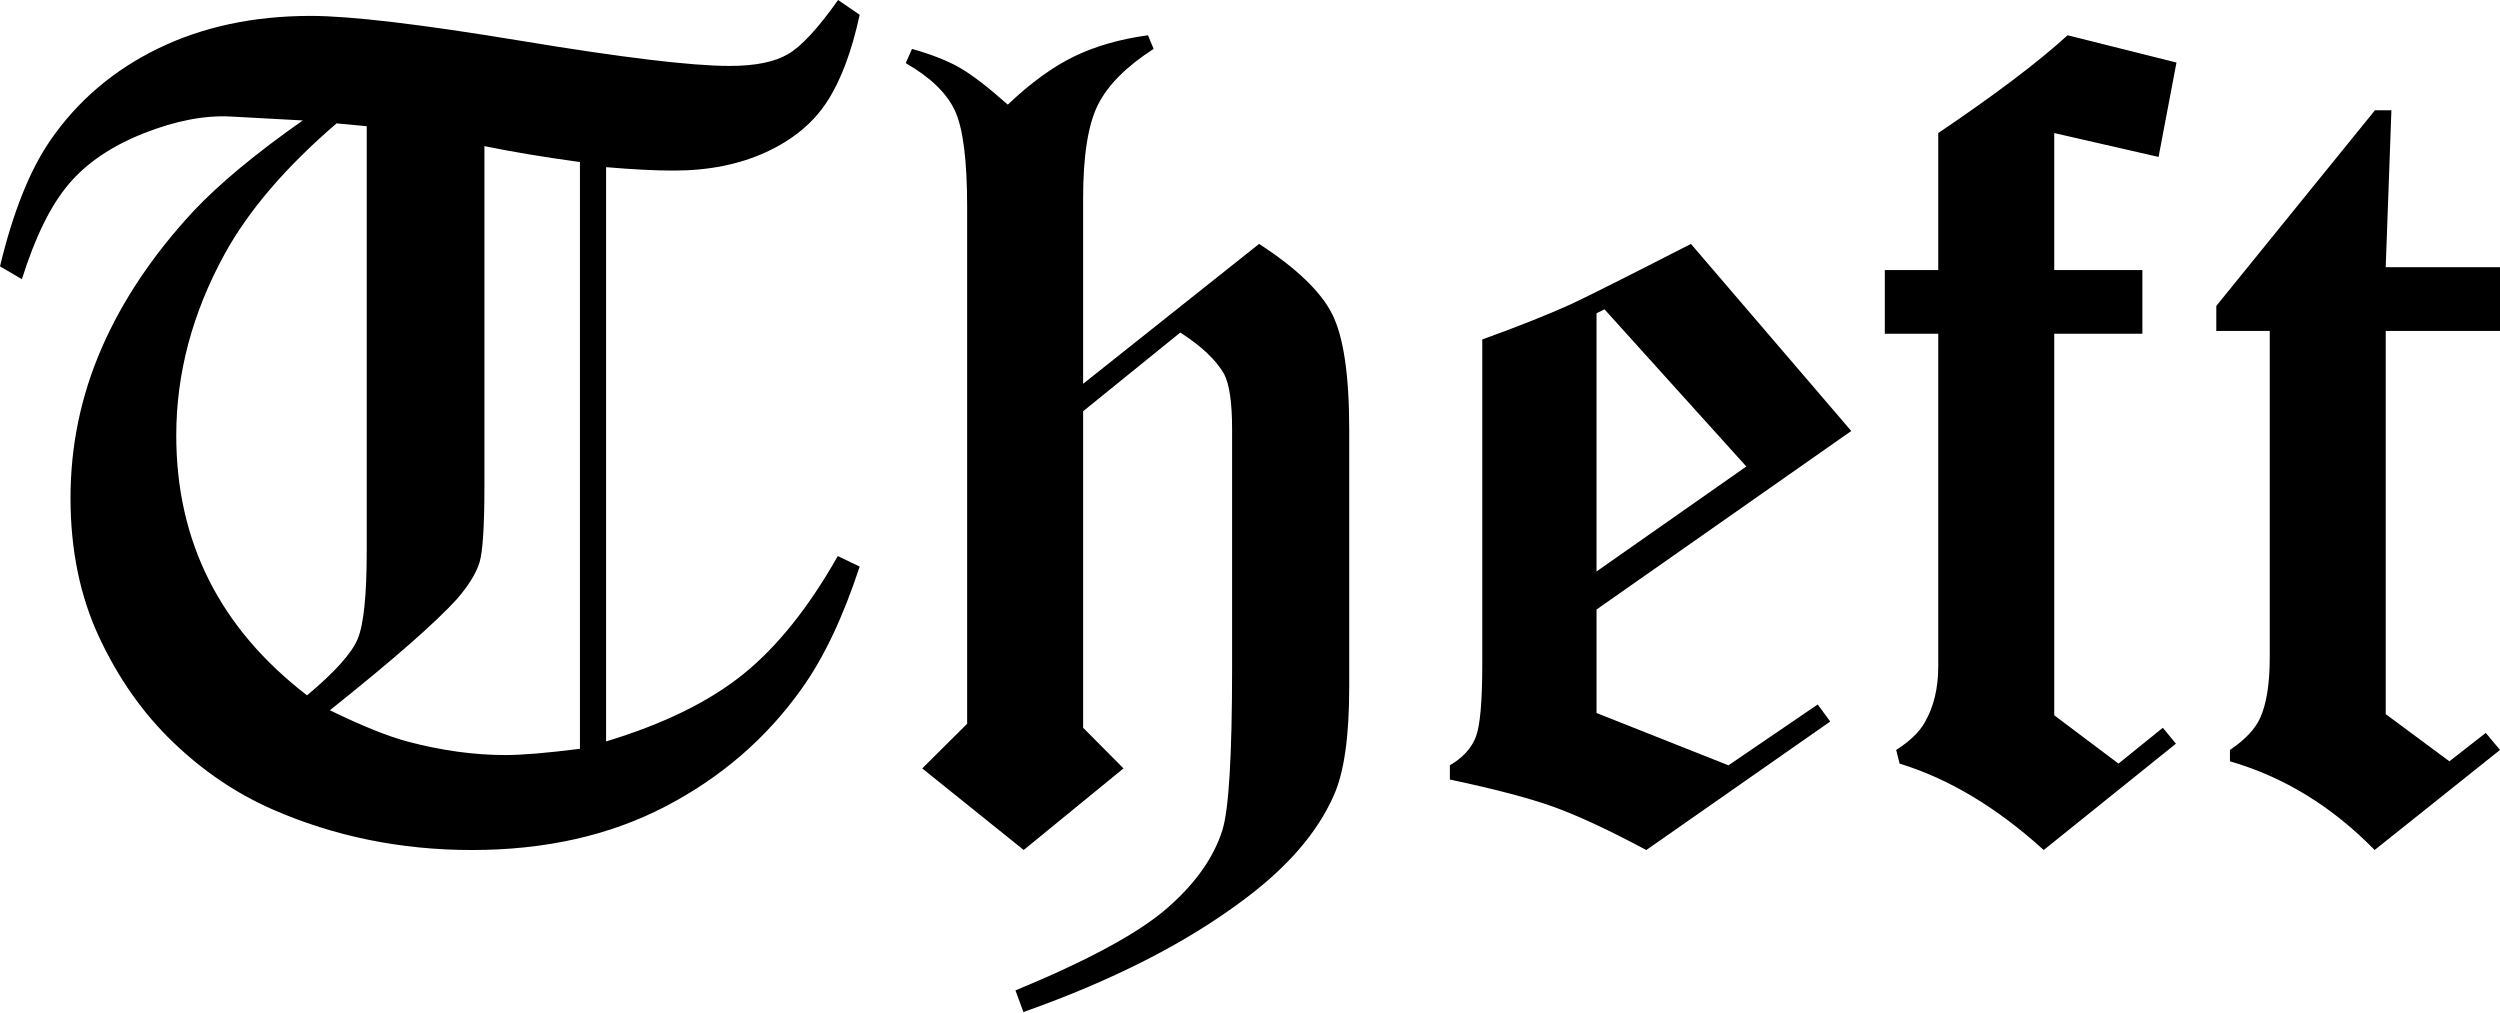
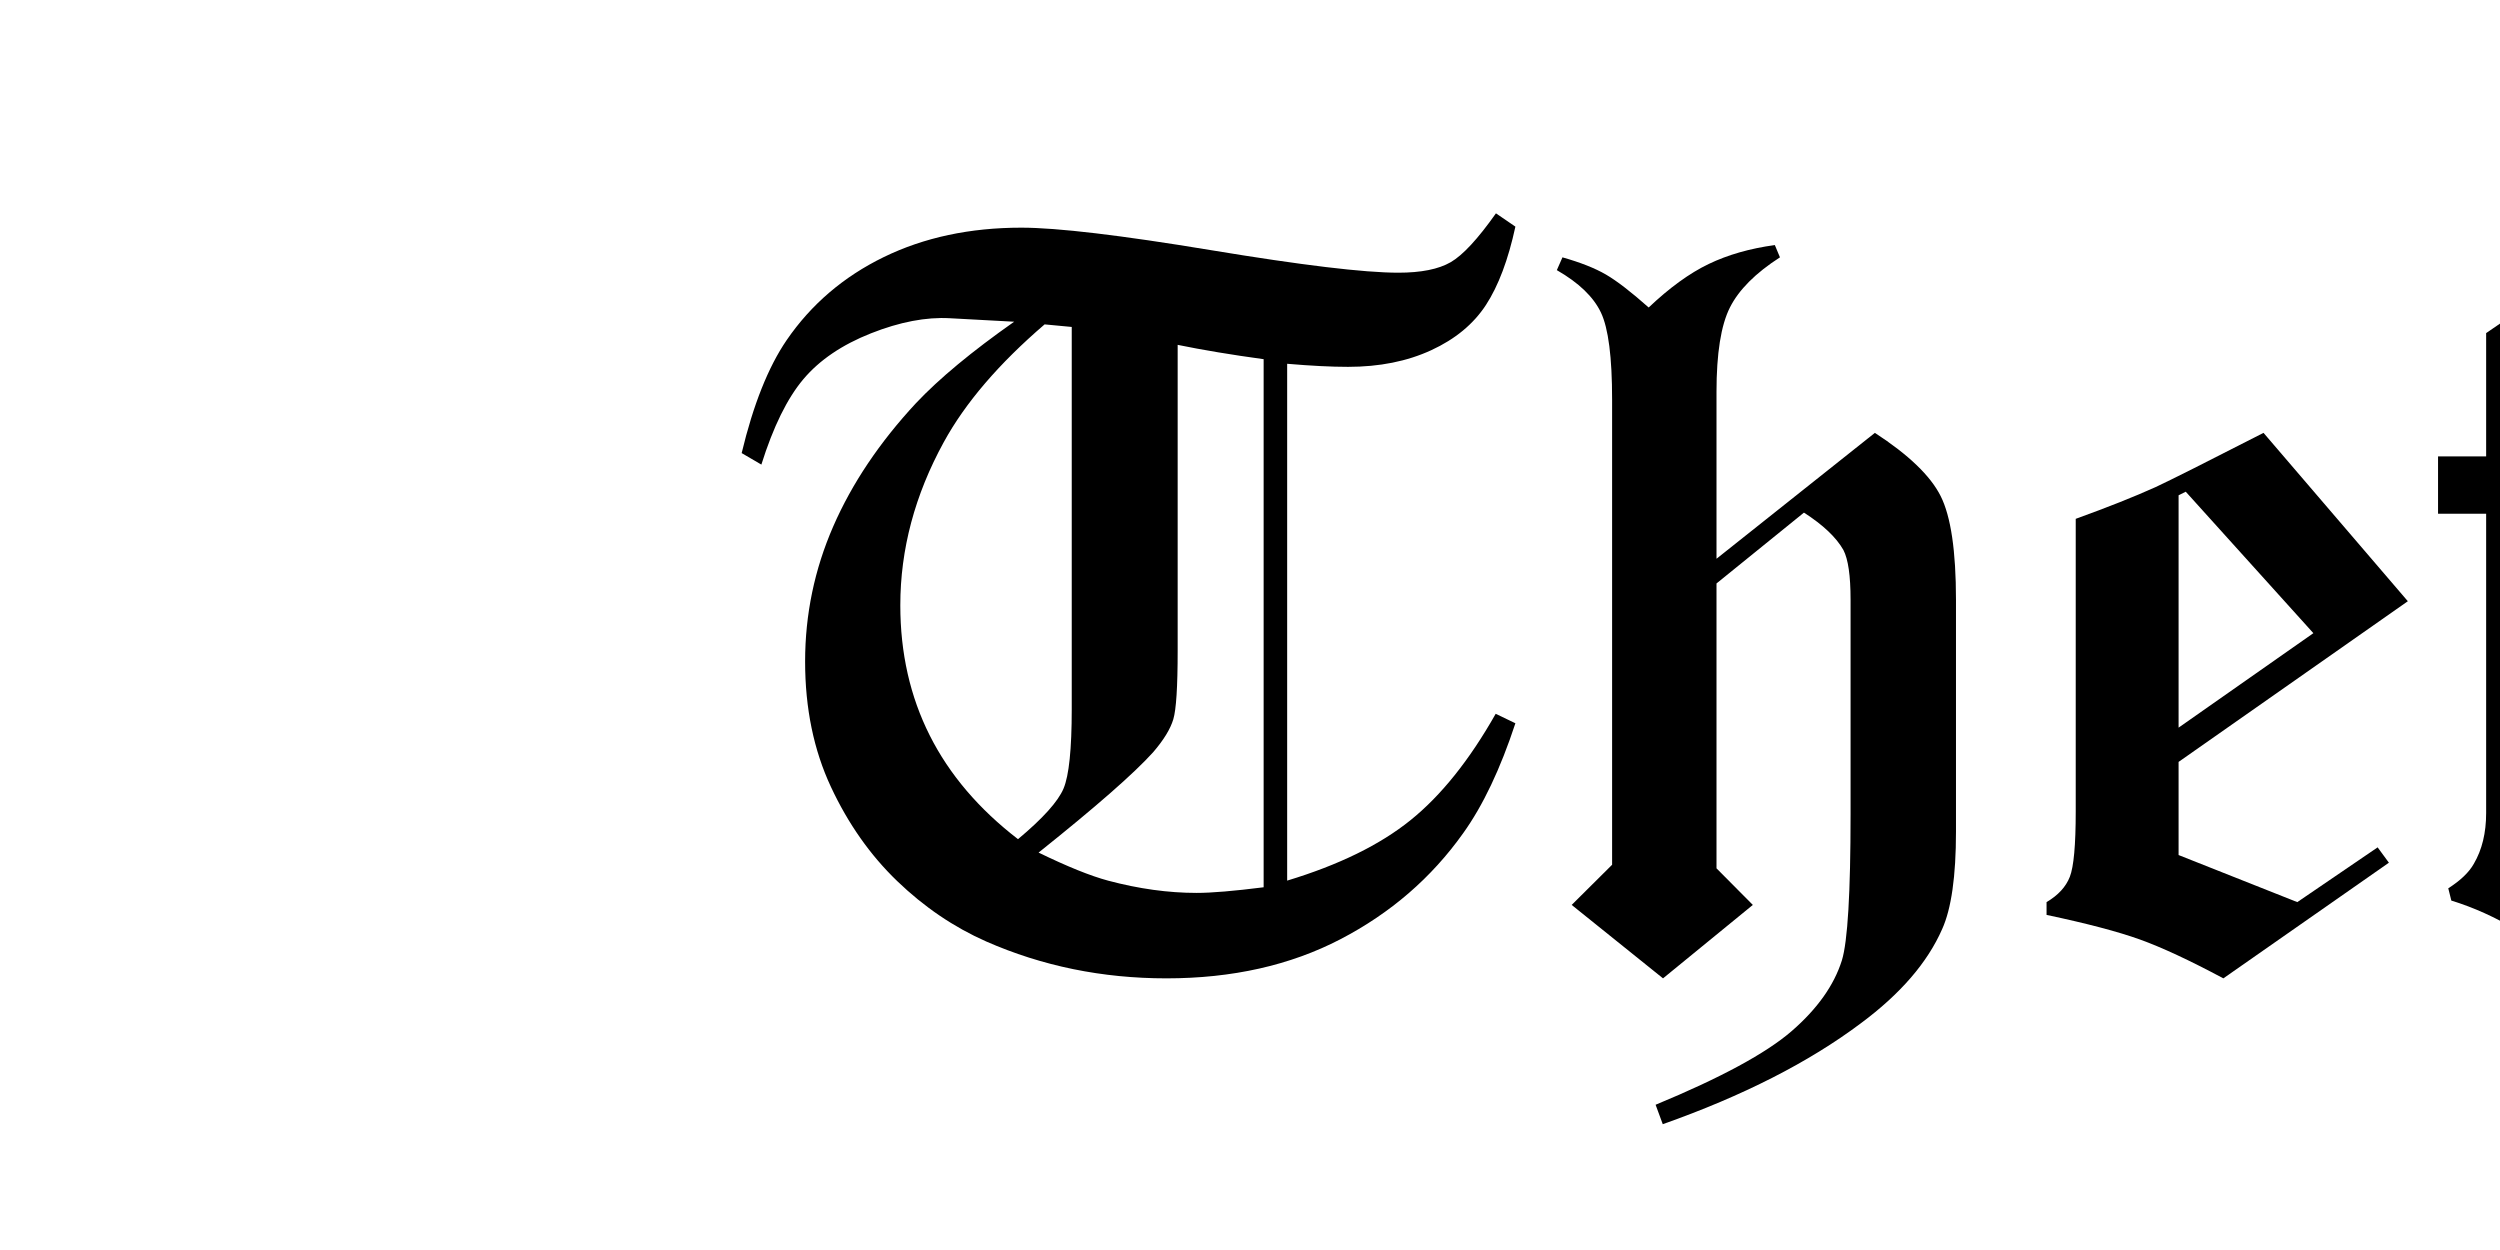
- <svg xmlns="http://www.w3.org/2000/svg" viewBox="0 0 384.061 155.476">
-   <path d="M128.748 0l3.32 2.27c-1.224 5.65-2.898 10.105-5.023 13.365-2.126 3.262-5.24 5.838-9.346 7.73-4.106 1.893-8.838 2.84-14.195 2.84-2.854 0-6.32-.176-10.394-.525v88.22c8.82-2.67 15.84-6.11 21.06-10.32s10.066-10.26 14.535-18.155l3.363 1.616c-2.563 7.797-5.533 14.05-8.91 18.762-5.415 7.62-12.402 13.657-20.962 18.106-8.56 4.45-18.46 6.675-29.698 6.675-10.948 0-21.196-2.097-30.746-6.29-5.533-2.446-10.6-5.88-15.198-10.31-4.6-4.425-8.372-9.783-11.312-16.073-2.94-6.29-4.41-13.424-4.41-21.402 0-8.037 1.597-15.725 4.796-23.063 3.2-7.337 7.91-14.355 14.134-21.053 3.955-4.192 9.54-8.823 16.75-13.89l-10.96-.595c-4.06-.232-8.556.626-13.485 2.577-4.93 1.952-8.773 4.557-11.527 7.817-2.754 3.263-5.146 8.125-7.176 14.588L0 40.92c1.98-8.26 4.54-14.686 7.68-19.28C11.87 15.532 17.4 10.806 24.266 7.46c6.866-3.344 14.693-5.017 23.48-5.017 6.11 0 16.904 1.28 32.383 3.843 15.48 2.563 26.127 3.843 31.947 3.843 3.898 0 6.88-.595 8.946-1.79 2.068-1.192 4.644-3.973 7.728-8.34zm-72.41 19.39l-4.63-.436c-7.803 6.697-13.538 13.394-17.206 20.09-4.95 9.026-7.424 18.313-7.424 27.862 0 16.305 6.696 29.61 20.09 39.917 4.25-3.552 6.84-6.434 7.773-8.647.932-2.212 1.398-6.726 1.398-13.54V19.392zm32.755 5.504c-5.533-.756-10.424-1.572-14.674-2.446v52.244c0 6.116-.25 10.004-.743 11.664-.494 1.66-1.643 3.537-3.447 5.634-3.26 3.61-9.776 9.32-19.55 17.123 4.888 2.382 8.846 3.98 11.873 4.792 5.238 1.395 10.273 2.09 15.104 2.09 2.56 0 6.374-.318 11.437-.96v-90.14zM176.352 5.416l.874 2.096c-4.168 2.68-7.017 5.533-8.542 8.56-1.526 3.028-2.29 7.832-2.29 14.412V58.96L193.43 37.47c5.745 3.73 9.49 7.33 11.23 10.795 1.742 3.468 2.613 9.368 2.613 17.7v39.598c0 7.576-.786 13.11-2.358 16.607-2.504 5.712-7.134 11.073-13.888 16.084-8.853 6.643-20.12 12.383-33.804 17.22l-1.223-3.32c11.122-4.602 18.867-8.794 23.234-12.58 4.367-3.786 7.22-7.804 8.56-12.054.99-3.203 1.486-11.53 1.486-24.984V65.935c0-4.075-.41-6.9-1.225-8.473-1.226-2.155-3.47-4.28-6.733-6.377l-14.927 12.09V111.8l6.202 6.245-15.33 12.534-15.59-12.533 6.9-6.856V31.776c0-7.214-.635-12.16-1.904-14.835-1.27-2.676-3.78-5.09-7.53-7.244l.96-2.184c3.077.874 5.545 1.85 7.403 2.926 1.858 1.078 4.296 2.956 7.315 5.634 3.56-3.376 6.974-5.853 10.24-7.425 3.268-1.572 7.032-2.65 11.292-3.23zM259.768 37.47L284.4 66.21l-39.132 27.427v15.896l20.265 8.037 13.713-9.346 1.922 2.62-28.256 19.74c-5.773-3.085-10.527-5.297-14.258-6.638-3.733-1.34-9.04-2.736-15.92-4.192v-2.184c1.978-1.164 3.304-2.605 3.974-4.323.67-1.717 1.005-5.43 1.005-11.137v-49.96c5.473-1.98 10.015-3.785 13.626-5.416 2.618-1.223 8.76-4.31 18.428-9.26zM246.49 47.517l-1.223.61V87.79l23.008-16.126-21.784-24.146zM334.36 9.608l-2.752 14.5-16.027-3.668v21.05h13.54v9.783h-13.54v58.61l9.87 7.424 6.814-5.503 2.01 2.445-20.31 16.333c-7.177-6.52-14.557-10.947-22.14-13.276l-.525-2.097c2.095-1.34 3.55-2.736 4.366-4.192 1.397-2.387 2.097-5.27 2.097-8.647V51.273h-8.21V41.49h8.21V20.44c8.792-5.94 15.416-10.948 19.87-15.024l16.727 4.192zM340.476 47l24.37-30.056h2.532l-.874 24.107h17.557v9.784h-17.556v58.87l9.783 7.25 5.59-4.366 2.184 2.62-19.26 15.373c-6.542-6.694-13.95-11.236-22.228-13.625v-1.747c2.328-1.573 3.872-3.206 4.63-4.898.99-2.156 1.484-5.275 1.484-9.357V50.835h-8.21V47z" />
+ <svg xmlns="http://www.w3.org/2000/svg" version="1.1" id="Layer_1" x="0px" y="0px" viewBox="-100 0 400 200" enable-background="new 0 0 400 200" xml:space="preserve">
+   <g class="logoMain">
+     <path d="M139.352,34.134l3.111,2.128c-1.146,5.295-2.716,9.471-4.708,12.527c-1.993,3.058-4.913,5.473-8.761,7.246  c-3.848,1.774-8.283,2.661-13.305,2.661c-2.675,0-5.923-0.164-9.743-0.491v82.694c8.266-2.503,14.846-5.728,19.741-9.673  c4.895-3.945,9.435-9.618,13.624-17.019l3.152,1.515c-2.403,7.307-5.187,13.169-8.352,17.585  c-5.076,7.144-11.626,12.802-19.65,16.973c-8.024,4.172-17.304,6.257-27.838,6.257c-10.262,0-19.869-1.965-28.82-5.896  c-5.187-2.292-9.935-5.513-14.247-9.662c-4.313-4.149-7.847-9.172-10.603-15.067c-2.757-5.896-4.135-12.584-4.135-20.063  c0-7.533,1.498-14.74,4.497-21.618c2.999-6.878,7.415-13.456,13.249-19.735c3.708-3.93,8.941-8.271,15.701-13.021l-10.274-0.557  c-3.806-0.217-8.02,0.587-12.641,2.416c-4.621,1.829-8.223,4.271-10.805,7.328c-2.582,3.058-4.824,7.614-6.727,13.673l-3.152-1.842  c1.855-7.742,4.255-13.767,7.2-18.074c3.927-5.724,9.108-10.154,15.546-13.29c6.437-3.134,13.773-4.703,22.009-4.703  c5.728,0,15.845,1.201,30.355,3.603c14.51,2.402,24.491,3.603,29.946,3.603c3.653,0,6.449-0.559,8.386-1.679  C134.046,40.835,136.46,38.228,139.352,34.134z M71.478,52.311l-4.34-0.41c-7.315,6.278-12.69,12.555-16.129,18.832  c-4.64,8.461-6.959,17.167-6.959,26.118c0,15.283,6.276,27.755,18.831,37.416c3.984-3.328,6.413-6.03,7.287-8.105  c0.873-2.073,1.31-6.304,1.31-12.69V52.311z M102.181,57.469c-5.187-0.709-9.771-1.474-13.755-2.292v48.971  c0,5.732-0.232,9.377-0.696,10.933c-0.463,1.556-1.54,3.316-3.231,5.281c-3.055,3.385-9.164,8.736-18.326,16.051  c4.583,2.232,8.292,3.729,11.13,4.492c4.91,1.308,9.629,1.96,14.158,1.96c2.4,0,5.975-0.3,10.721-0.901V57.469z" />
+   </g>
+   <g class="logoSecondary">
+     <g class="logoLetters">
+       <path d="M183.974,39.21l0.819,1.965c-3.907,2.511-6.577,5.187-8.007,8.024c-1.43,2.839-2.146,7.342-2.146,13.509V89.4l25.34-20.141  c5.386,3.496,8.896,6.87,10.528,10.119c1.633,3.25,2.449,8.781,2.449,16.591v37.117c0,7.102-0.737,12.291-2.211,15.568  c-2.348,5.354-6.687,10.379-13.018,15.076c-8.297,6.227-18.859,11.607-31.686,16.141l-1.146-3.11  c10.425-4.314,17.685-8.244,21.779-11.792c4.094-3.55,6.768-7.316,8.024-11.3c0.927-3.003,1.392-10.809,1.392-23.419V95.939  c0-3.82-0.382-6.468-1.147-7.942c-1.148-2.02-3.252-4.013-6.312-5.978L174.64,93.352v45.582l5.813,5.854l-14.369,11.749  l-14.615-11.749l6.468-6.428V63.919c0-6.763-0.595-11.397-1.785-13.906c-1.189-2.509-3.542-4.771-7.058-6.791l0.9-2.047  c2.884,0.819,5.197,1.733,6.939,2.743c1.741,1.01,4.027,2.771,6.857,5.281c3.336-3.165,6.536-5.486,9.598-6.959  C176.453,40.766,179.981,39.757,183.974,39.21z" />
+     </g>
+     <g class="logoLetters">
+       <path class="logoLetters" d="M262.164,69.259l23.089,26.937l-36.68,25.709v14.901l18.995,7.532l12.854-8.761l1.801,2.456l-26.486,18.504  c-5.411-2.893-9.867-4.966-13.365-6.223c-3.498-1.255-8.473-2.564-14.923-3.93v-2.047c1.855-1.092,3.098-2.442,3.726-4.053  c0.627-1.609,0.941-5.089,0.941-10.439V83.014c5.13-1.855,9.388-3.547,12.772-5.076C247.345,76.791,253.104,73.898,262.164,69.259z   M249.72,78.674l-1.146,0.573v37.176l21.566-15.116L249.72,78.674z" />
+     </g>
+     <g class="logoLetters">
+       <path class="logoLetters" d="M332.087,43.141l-2.579,13.591l-15.024-3.439v19.732h12.69v9.17h-12.69v54.938l9.252,6.959l6.386-5.158l1.884,2.293  l-19.036,15.311c-6.728-6.112-13.646-10.262-20.756-12.445l-0.491-1.965c1.966-1.255,3.329-2.564,4.094-3.93  c1.311-2.237,1.966-4.939,1.966-8.105V82.195h-7.696v-9.17h7.696V53.293c8.241-5.567,14.45-10.261,18.626-14.083L332.087,43.141z" />
+     </g>
+     <g class="logoLetters">
+       <path class="logoLetters" d="M337.817,78.192l22.844-28.174h2.374l-0.818,22.598h16.457v9.17h-16.457v55.183l9.17,6.796l5.24-4.094l2.047,2.456  l-18.054,14.41c-6.133-6.276-13.078-10.534-20.838-12.772v-1.638c2.183-1.475,3.63-3.005,4.34-4.591  c0.928-2.021,1.392-4.946,1.392-8.772V81.786h-7.696V78.192z" />
+     </g>
+   </g>
</svg>
